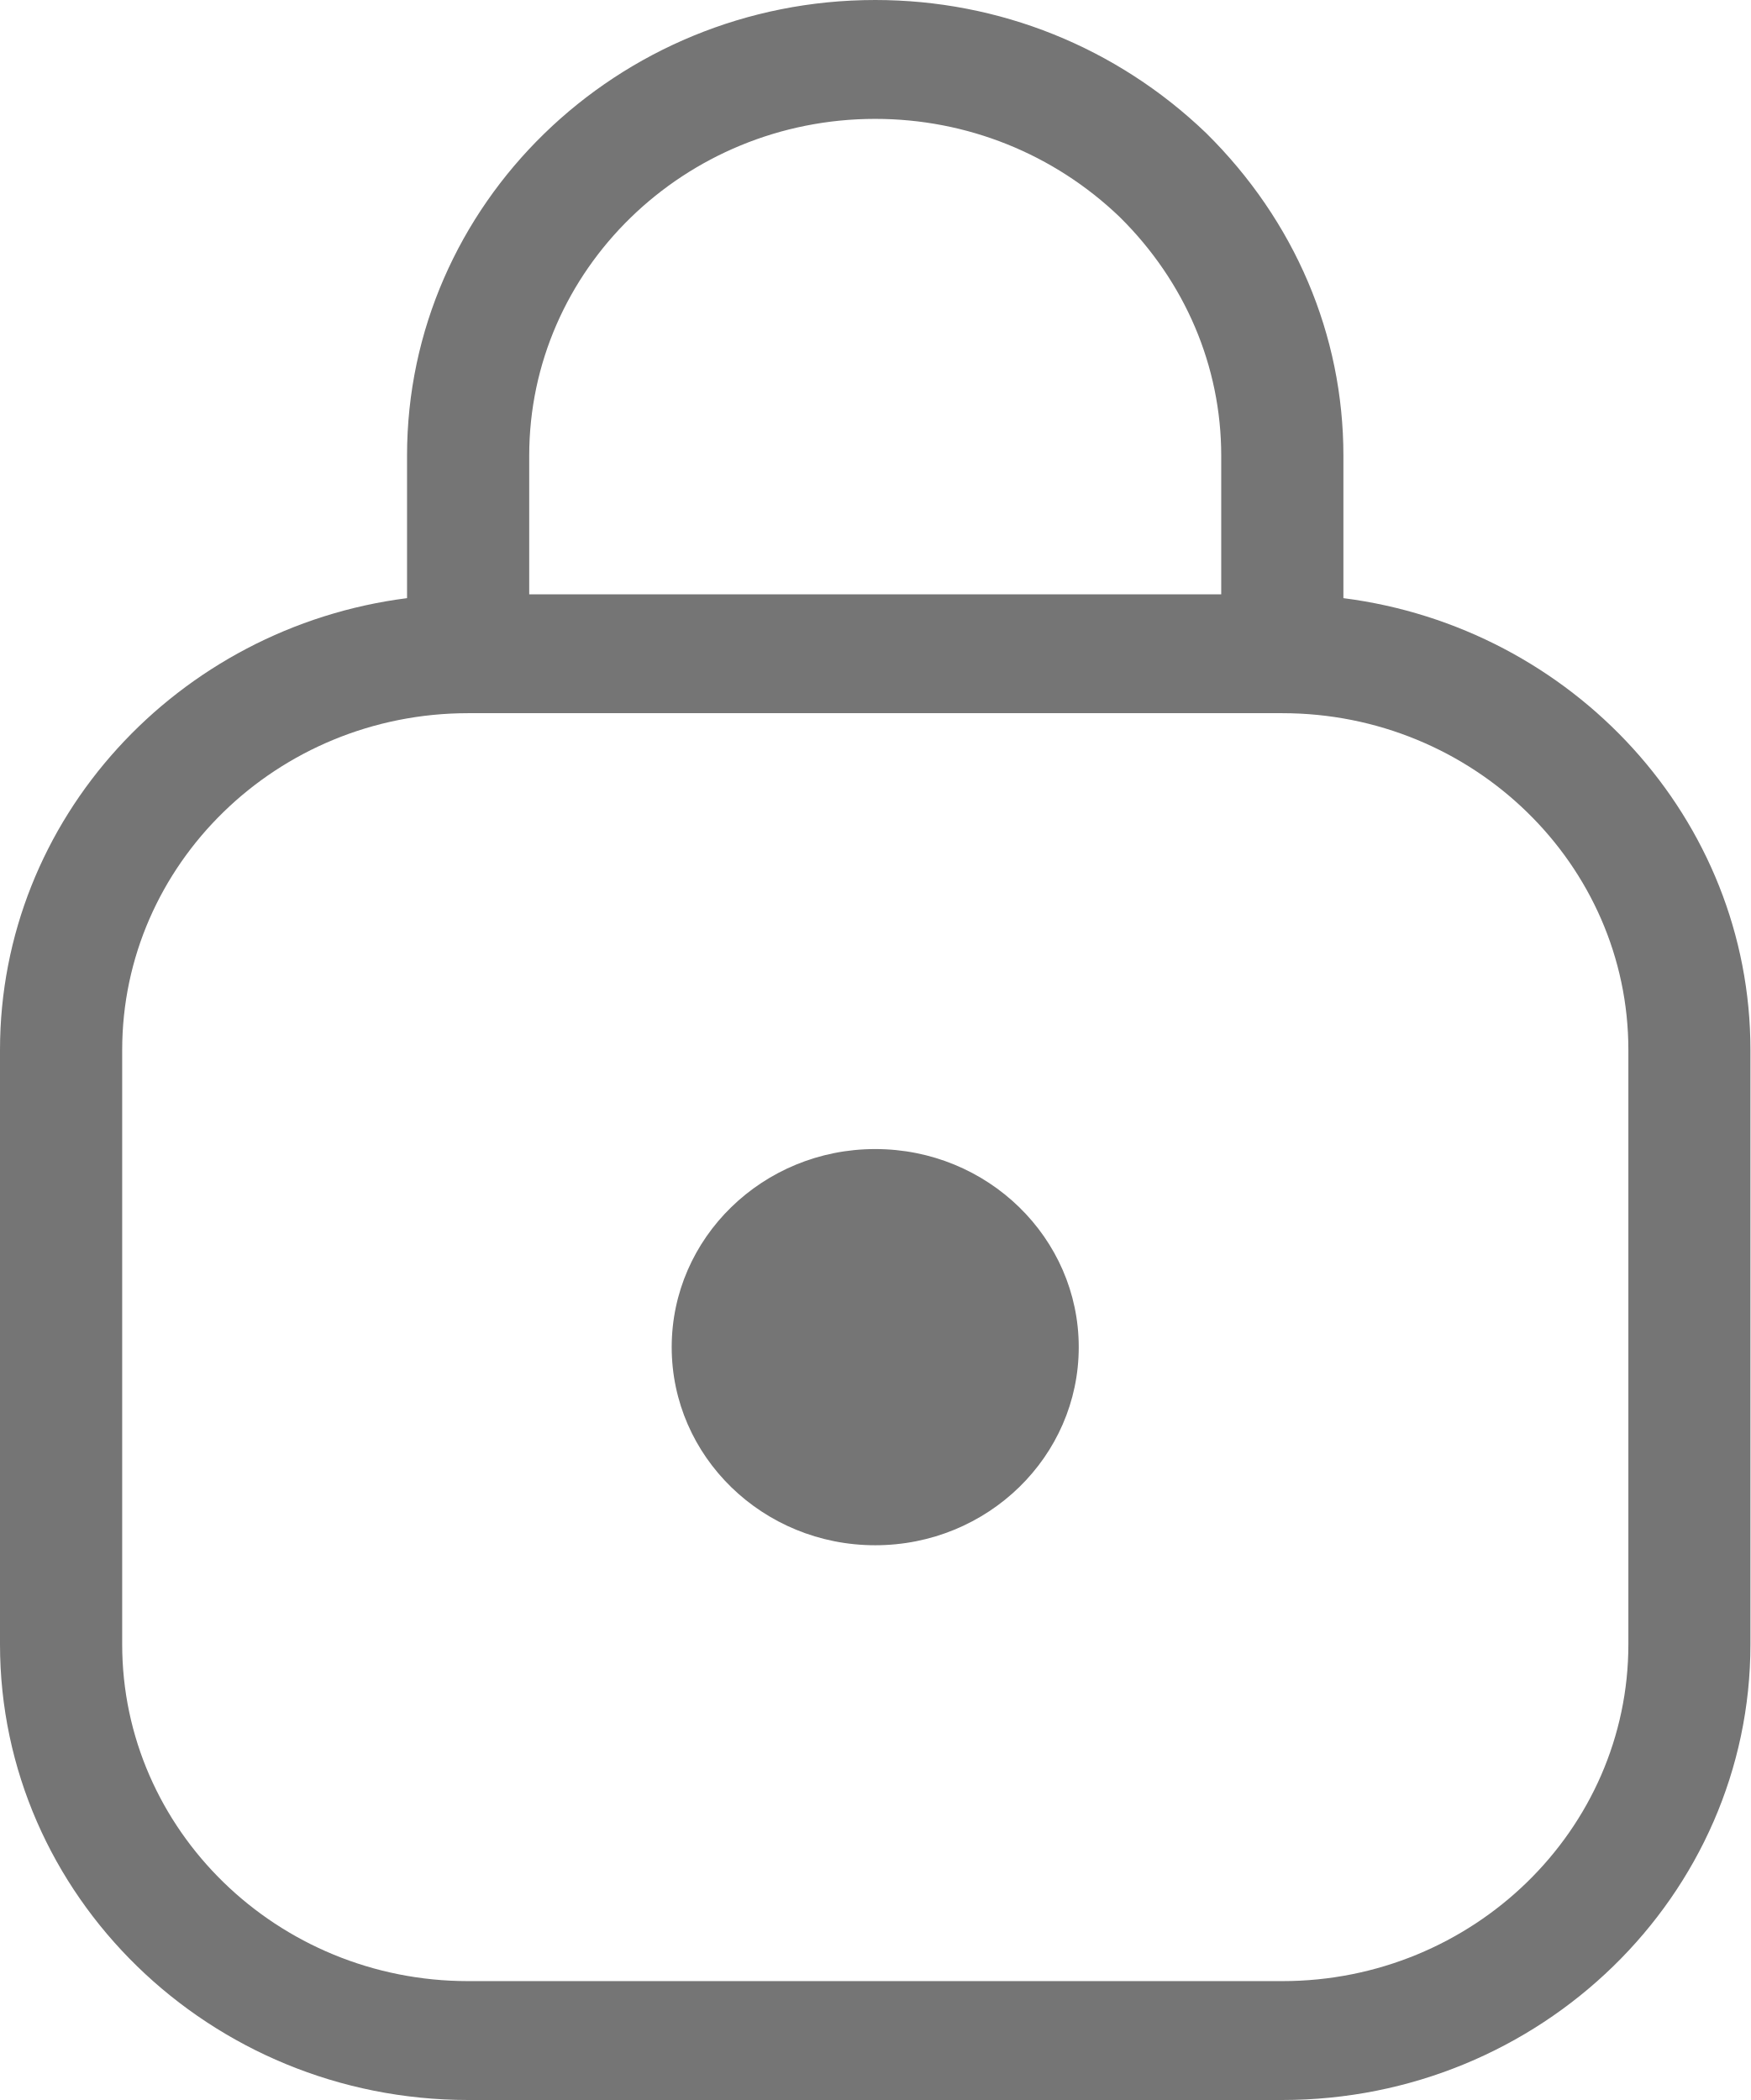
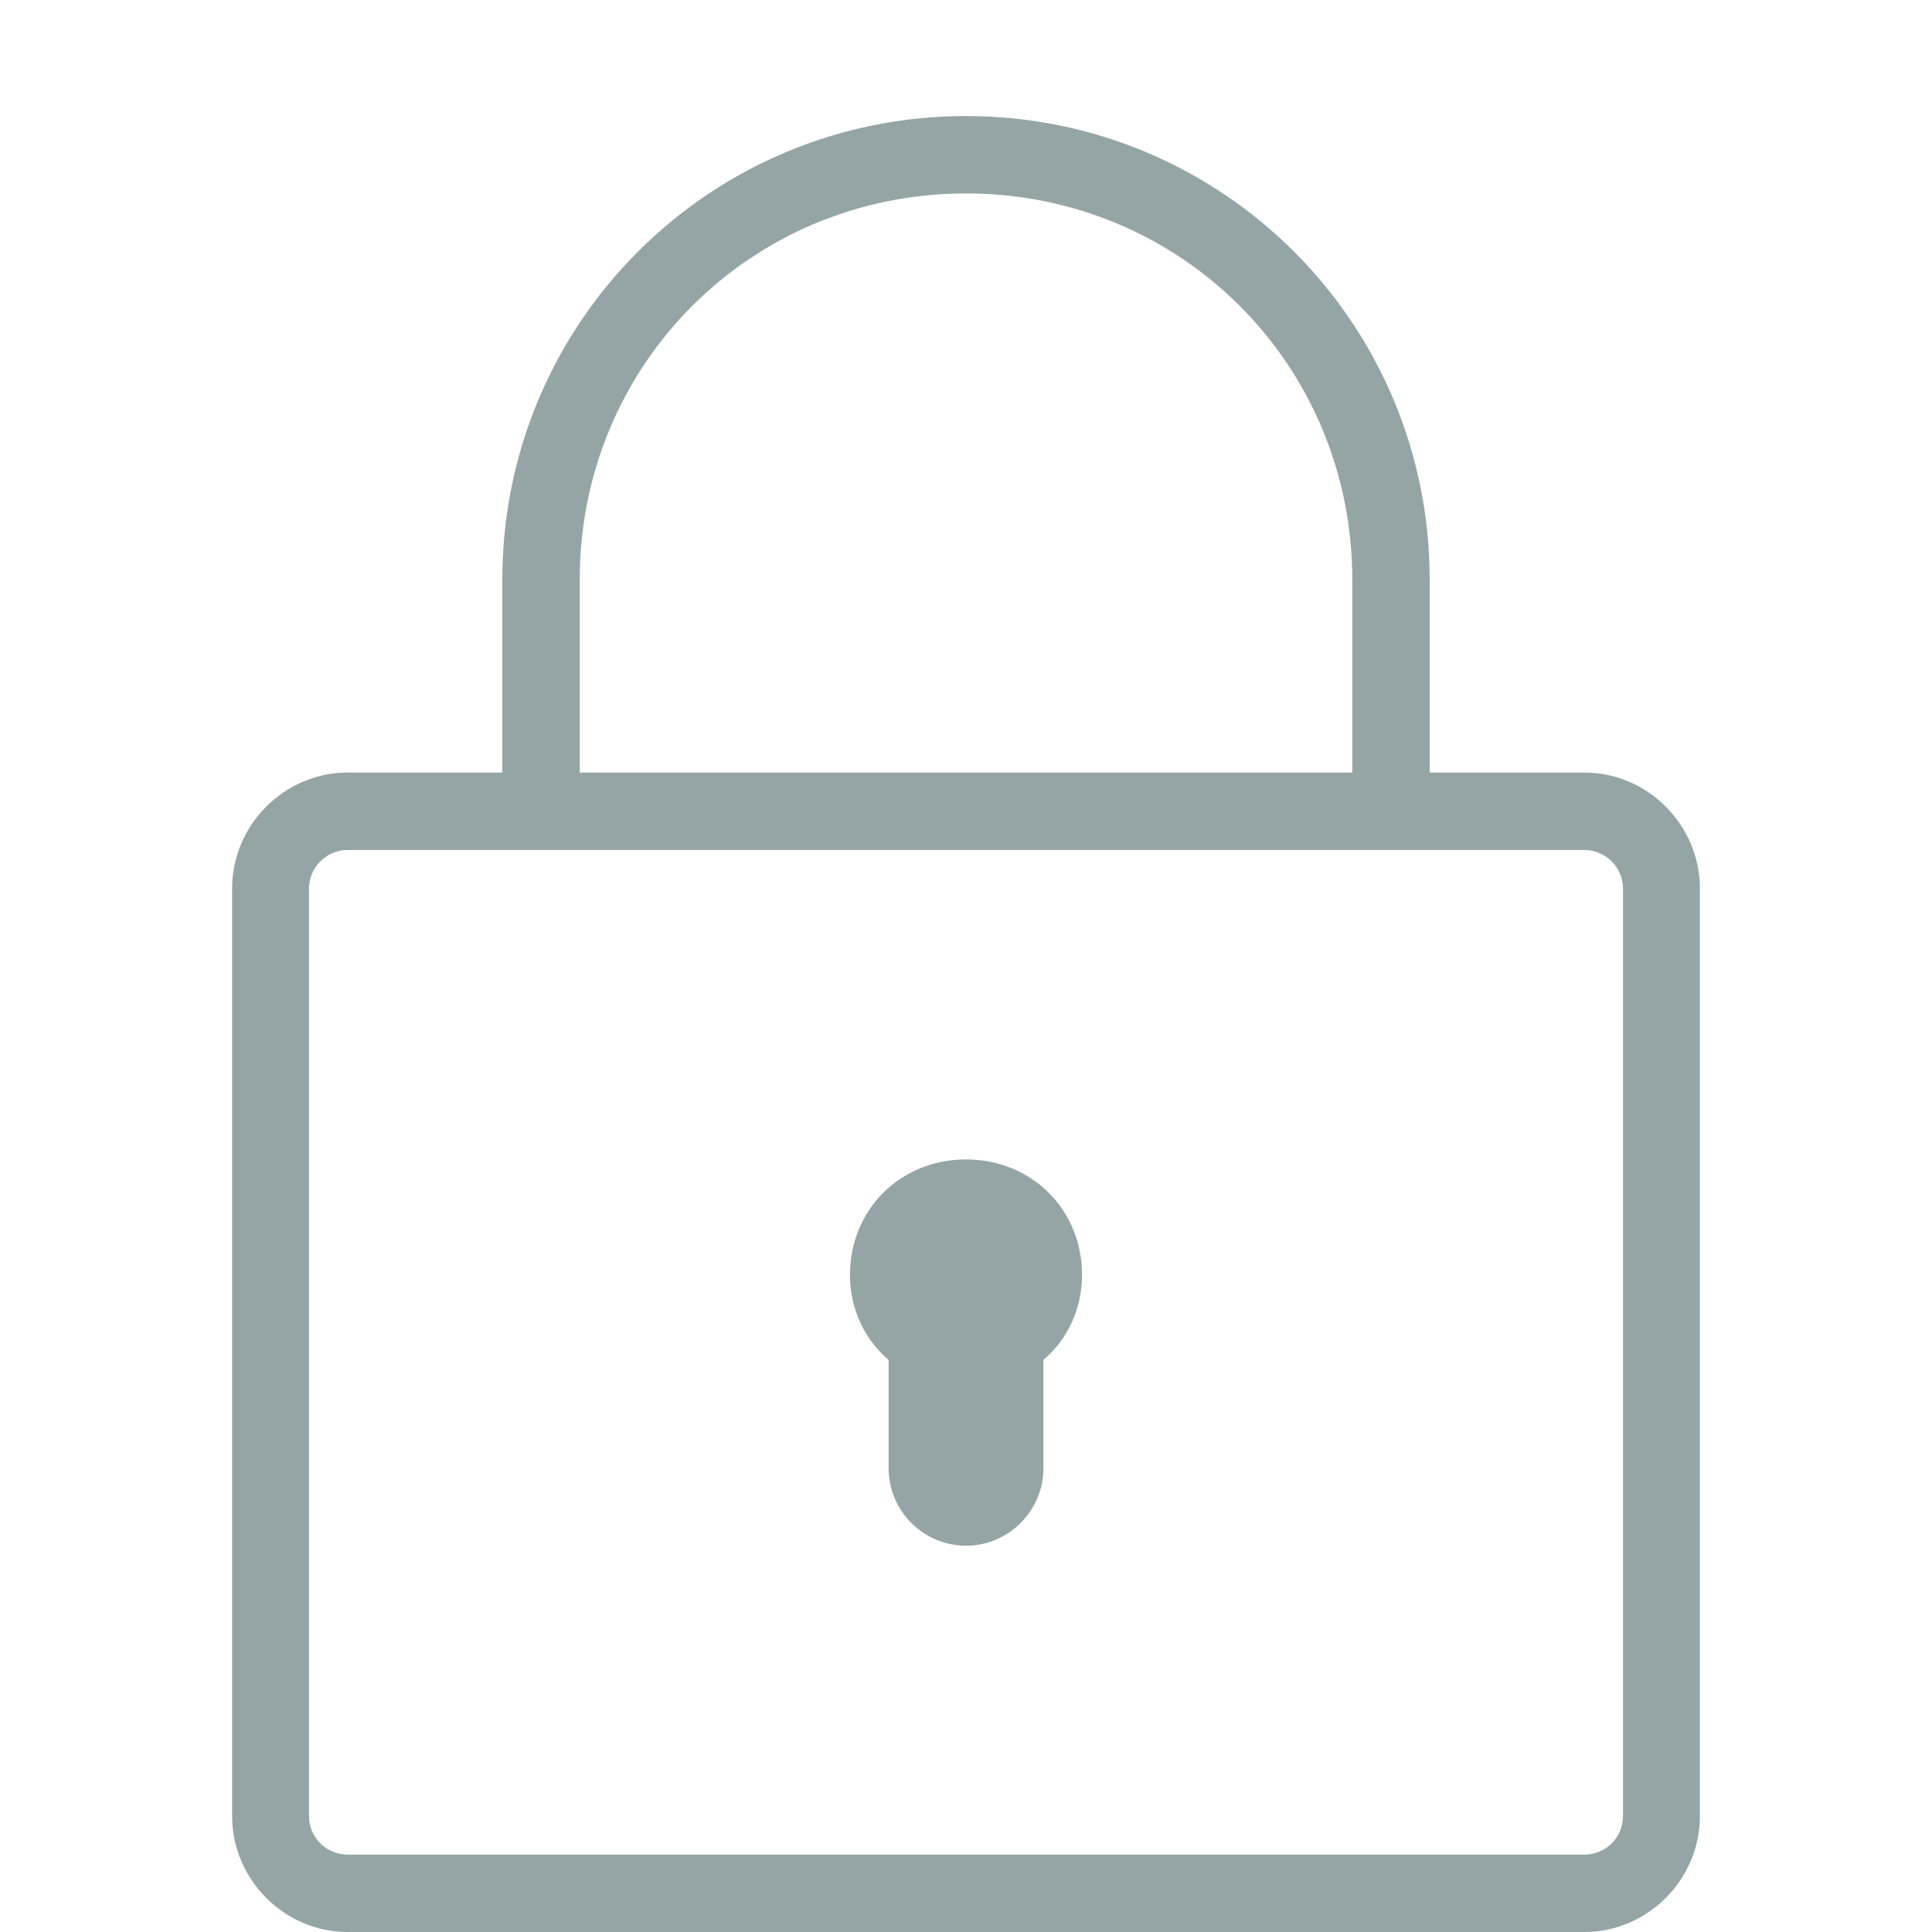
- <svg xmlns="http://www.w3.org/2000/svg" fill="none" height="18" viewBox="0 0 15 18" width="15">
-   <path clip-rule="evenodd" d="M9.244 11.547C9.244 12.485 8.463 13.245 7.5 13.245C6.537 13.245 5.756 12.485 5.756 11.547C5.756 10.61 6.537 9.849 7.5 9.849C8.463 9.849 9.244 10.61 9.244 11.547ZM13.954 14.094C13.954 15.686 12.623 16.981 10.988 16.981H4.012C2.376 16.981 1.047 15.686 1.047 14.094V9C1.047 7.408 2.376 6.113 4.012 6.113H10.988C12.623 6.113 13.954 7.408 13.954 9V14.094ZM4.535 3.906C4.535 2.314 5.865 1.019 7.5 1.019C8.285 1.019 9.031 1.319 9.595 1.86C10.156 2.414 10.465 3.141 10.465 3.906V5.094H4.535V3.906ZM11.512 5.127V3.906C11.512 2.872 11.096 1.891 10.335 1.14C9.569 0.405 8.562 0 7.5 0C5.287 0 3.488 1.752 3.488 3.906V5.127C1.523 5.378 0 7.019 0 9V14.094C0 16.248 1.799 18 4.012 18H10.988C13.2 18 15 16.248 15 14.094V9C15 7.019 13.477 5.378 11.512 5.127Z" fill="#757575" fill-rule="evenodd" />
+ <svg xmlns="http://www.w3.org/2000/svg" height="16px" viewBox="0 0 16 16" width="16px">
+   <g id="surface20742565">
+     <path style=" stroke:none;fill-rule:nonzero;fill:rgb(58.431%,64.706%,65.098%);fill-opacity:1;" d="M 8 0.961 C 5.875 0.961 4.16 2.676 4.16 4.801 L 4.16 6.398 L 2.879 6.398 C 2.355 6.398 1.922 6.832 1.922 7.359 L 1.922 15.039 C 1.922 15.566 2.355 16 2.879 16 L 13.121 16 C 13.645 16 14.078 15.566 14.078 15.039 L 14.078 7.359 C 14.078 6.832 13.645 6.398 13.121 6.398 L 11.84 6.398 L 11.84 4.801 C 11.84 2.676 10.125 0.961 8 0.961 Z M 8 1.602 C 9.781 1.602 11.199 3.02 11.199 4.801 L 11.199 6.398 L 4.801 6.398 L 4.801 4.801 C 4.801 3.02 6.219 1.602 8 1.602 Z M 2.879 7.039 L 13.121 7.039 C 13.297 7.039 13.441 7.184 13.441 7.359 L 13.441 15.039 C 13.441 15.219 13.297 15.359 13.121 15.359 L 2.879 15.359 C 2.703 15.359 2.559 15.219 2.559 15.039 L 2.559 7.359 C 2.559 7.184 2.703 7.039 2.879 7.039 Z M 8 9.602 C 7.457 9.602 7.039 10.016 7.039 10.559 C 7.039 10.848 7.168 11.102 7.359 11.262 L 7.359 12.16 C 7.359 12.512 7.648 12.801 8 12.801 C 8.352 12.801 8.641 12.512 8.641 12.16 L 8.641 11.262 C 8.832 11.102 8.961 10.848 8.961 10.559 C 8.961 10.016 8.543 9.602 8 9.602 Z M 8 9.602 " />
+   </g>
</svg>
